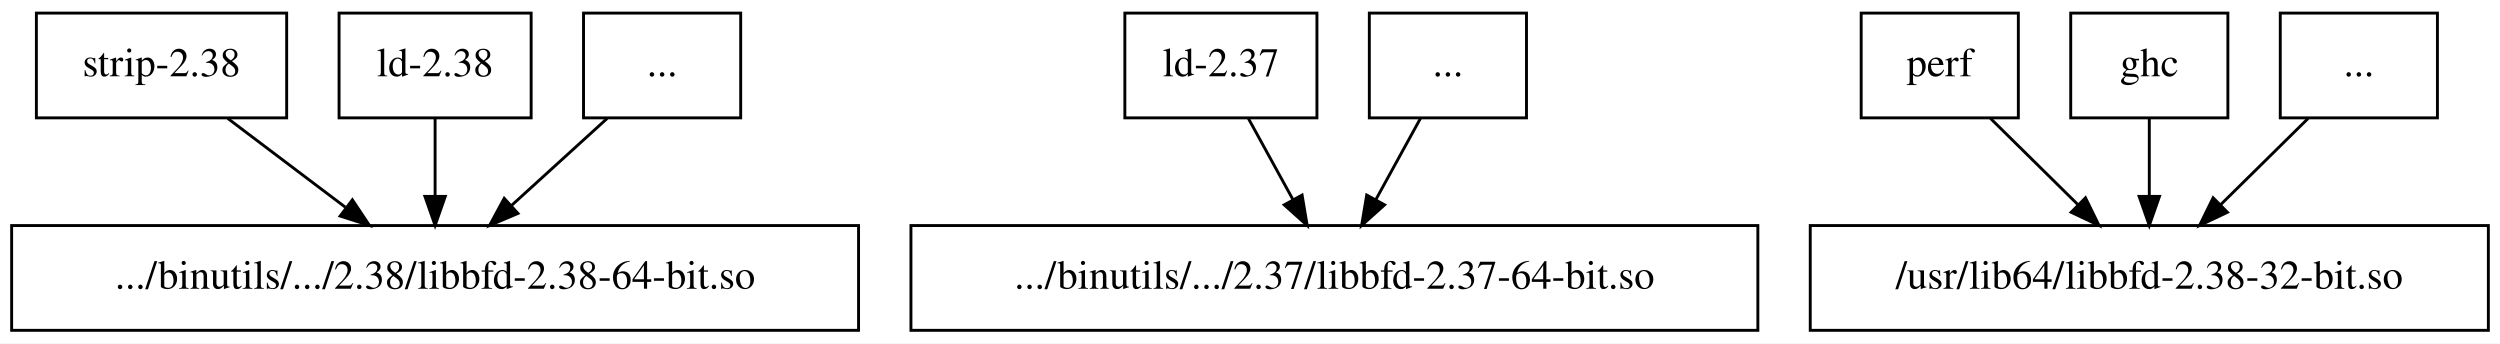
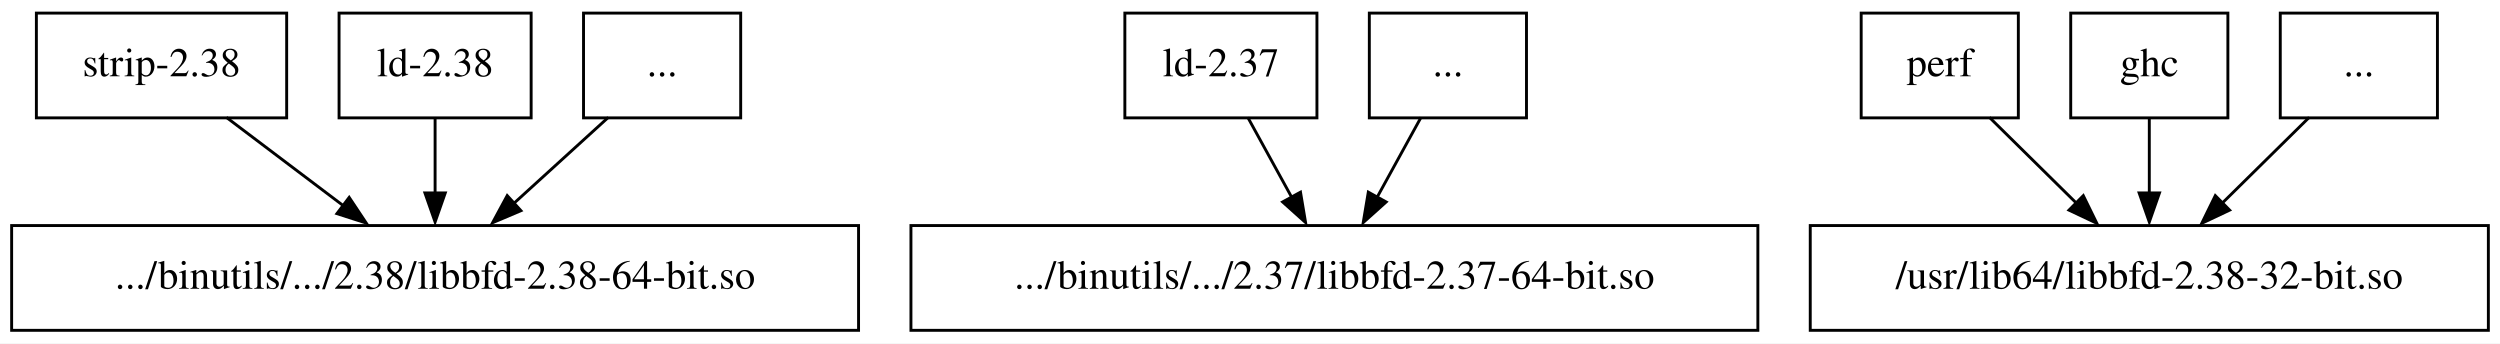
<svg xmlns="http://www.w3.org/2000/svg" width="859pt" height="118pt" viewBox="0.00 0.00 859.00 118.00">
  <g id="graph0" class="graph" transform="scale(1 1) rotate(0) translate(4 114)">
    <polygon fill="white" stroke="none" points="-4,4 -4,-114 855,-114 855,4 -4,4" />
    <g id="node1" class="node">
      <polygon fill="none" stroke="black" points="8.5,-73.5 8.5,-109.5 94.5,-109.5 94.5,-73.5 8.5,-73.5" />
      <text text-anchor="middle" x="51.5" y="-87.8" font-family="Times,serif" font-size="14.00">strip-2.38</text>
    </g>
    <g id="node2" class="node">
      <polygon fill="none" stroke="black" points="0,-0.5 0,-36.5 291,-36.5 291,-0.5 0,-0.5" />
      <text text-anchor="middle" x="145.5" y="-14.8" font-family="Times,serif" font-size="14.00">.../binutils/.../2.38/libbfd-2.38-64-bit.so</text>
    </g>
    <g id="edge1" class="edge">
-       <path fill="none" stroke="black" d="M74.25,-73.31C86.38,-64.16 101.47,-52.76 114.63,-42.82" />
-       <polygon fill="black" stroke="black" points="117.08,-45.35 122.95,-36.53 112.87,-39.76 117.08,-45.35" />
+       <path fill="none" stroke="black" d="M73.78,-73.67C85.86,-64.54 101,-53.11 114.25,-43.11" />
+       <polygon fill="black" stroke="black" points="115.98,-46.18 121.85,-37.36 111.76,-40.6 115.98,-46.18" />
    </g>
    <g id="node3" class="node">
      <polygon fill="none" stroke="black" points="112.5,-73.5 112.5,-109.5 178.5,-109.5 178.5,-73.5 112.5,-73.5" />
      <text text-anchor="middle" x="145.5" y="-87.8" font-family="Times,serif" font-size="14.00">ld-2.38</text>
    </g>
    <g id="edge2" class="edge">
-       <path fill="none" stroke="black" d="M145.5,-73.31C145.5,-65.29 145.5,-55.55 145.5,-46.57" />
-       <polygon fill="black" stroke="black" points="149,-46.53 145.5,-36.53 142,-46.53 149,-46.53" />
+       <path fill="none" stroke="black" d="M145.5,-73.67C145.5,-65.89 145.5,-56.44 145.5,-47.62" />
+       <polygon fill="black" stroke="black" points="149,-47.72 145.5,-37.72 142,-47.72 149,-47.72" />
    </g>
    <g id="node4" class="node">
      <polygon fill="none" stroke="black" points="196.5,-73.5 196.5,-109.5 250.5,-109.5 250.5,-73.5 196.5,-73.5" />
      <text text-anchor="middle" x="223.5" y="-87.8" font-family="Times,serif" font-size="14.00">...</text>
    </g>
    <g id="edge3" class="edge">
-       <path fill="none" stroke="black" d="M204.62,-73.31C194.75,-64.33 182.52,-53.19 171.74,-43.39" />
-       <polygon fill="black" stroke="black" points="173.96,-40.67 164.21,-36.53 169.25,-45.85 173.96,-40.67" />
+       <path fill="none" stroke="black" d="M205.02,-73.67C195.28,-64.81 183.15,-53.77 172.39,-43.97" />
+       <polygon fill="black" stroke="black" points="174.99,-41.61 165.24,-37.47 170.28,-46.79 174.99,-41.61" />
    </g>
    <g id="node5" class="node">
      <polygon fill="none" stroke="black" points="382.5,-73.5 382.5,-109.5 448.5,-109.5 448.5,-73.5 382.5,-73.5" />
      <text text-anchor="middle" x="415.5" y="-87.8" font-family="Times,serif" font-size="14.00">ld-2.37</text>
    </g>
    <g id="node6" class="node">
      <polygon fill="none" stroke="black" points="309,-0.5 309,-36.5 600,-36.5 600,-0.5 309,-0.5" />
      <text text-anchor="middle" x="454.5" y="-14.8" font-family="Times,serif" font-size="14.00">.../binutils/.../2.37/libbfd-2.37-64-bit.so</text>
    </g>
    <g id="edge4" class="edge">
-       <path fill="none" stroke="black" d="M424.94,-73.31C429.54,-64.94 435.17,-54.7 440.27,-45.4" />
-       <polygon fill="black" stroke="black" points="443.4,-46.98 445.15,-36.53 437.26,-43.61 443.4,-46.98" />
+       <path fill="none" stroke="black" d="M424.74,-73.67C429.26,-65.45 434.8,-55.36 439.88,-46.12" />
+       <polygon fill="black" stroke="black" points="442.85,-47.98 444.6,-37.53 436.71,-44.61 442.85,-47.98" />
    </g>
    <g id="node7" class="node">
      <polygon fill="none" stroke="black" points="466.5,-73.5 466.5,-109.5 520.5,-109.5 520.5,-73.5 466.5,-73.5" />
      <text text-anchor="middle" x="493.5" y="-87.8" font-family="Times,serif" font-size="14.00">... </text>
    </g>
    <g id="edge5" class="edge">
-       <path fill="none" stroke="black" d="M484.06,-73.31C479.46,-64.94 473.83,-54.7 468.73,-45.4" />
-       <polygon fill="black" stroke="black" points="471.74,-43.61 463.85,-36.53 465.6,-46.98 471.74,-43.61" />
+       <path fill="none" stroke="black" d="M484.26,-73.67C479.74,-65.45 474.2,-55.36 469.12,-46.12" />
+       <polygon fill="black" stroke="black" points="472.29,-44.61 464.4,-37.53 466.15,-47.98 472.29,-44.61" />
    </g>
    <g id="node8" class="node">
      <polygon fill="none" stroke="black" points="635.5,-73.5 635.5,-109.5 689.5,-109.5 689.5,-73.5 635.5,-73.5" />
      <text text-anchor="middle" x="662.5" y="-87.8" font-family="Times,serif" font-size="14.00">perf</text>
    </g>
    <g id="node9" class="node">
      <polygon fill="none" stroke="black" points="618,-0.5 618,-36.5 851,-36.5 851,-0.5 618,-0.5" />
      <text text-anchor="middle" x="734.5" y="-14.8" font-family="Times,serif" font-size="14.00">/usr/lib64/libbfd-2.38-32-bit.so</text>
    </g>
    <g id="edge6" class="edge">
-       <path fill="none" stroke="black" d="M679.93,-73.31C688.95,-64.42 700.11,-53.41 709.99,-43.67" />
-       <polygon fill="black" stroke="black" points="712.57,-46.04 717.23,-36.53 707.65,-41.06 712.57,-46.04" />
+       <path fill="none" stroke="black" d="M679.56,-73.67C688.53,-64.83 699.69,-53.83 709.6,-44.05" />
+       <polygon fill="black" stroke="black" points="711.82,-46.78 716.48,-37.27 706.9,-41.8 711.82,-46.78" />
    </g>
    <g id="node10" class="node">
      <polygon fill="none" stroke="black" points="707.5,-73.5 707.5,-109.5 761.5,-109.5 761.5,-73.5 707.5,-73.5" />
      <text text-anchor="middle" x="734.5" y="-87.8" font-family="Times,serif" font-size="14.00">ghc</text>
    </g>
    <g id="edge7" class="edge">
-       <path fill="none" stroke="black" d="M734.5,-73.31C734.5,-65.29 734.5,-55.55 734.5,-46.57" />
-       <polygon fill="black" stroke="black" points="738,-46.53 734.5,-36.53 731,-46.53 738,-46.53" />
+       <path fill="none" stroke="black" d="M734.5,-73.67C734.5,-65.89 734.5,-56.44 734.5,-47.62" />
+       <polygon fill="black" stroke="black" points="738,-47.72 734.5,-37.72 731,-47.72 738,-47.72" />
    </g>
    <g id="node11" class="node">
      <polygon fill="none" stroke="black" points="779.5,-73.5 779.5,-109.5 833.5,-109.5 833.5,-73.5 779.5,-73.5" />
      <text text-anchor="middle" x="806.5" y="-87.8" font-family="Times,serif" font-size="14.00">...  </text>
    </g>
    <g id="edge8" class="edge">
-       <path fill="none" stroke="black" d="M789.07,-73.31C780.05,-64.42 768.89,-53.41 759.01,-43.67" />
-       <polygon fill="black" stroke="black" points="761.35,-41.06 751.77,-36.53 756.43,-46.04 761.35,-41.06" />
+       <path fill="none" stroke="black" d="M789.44,-73.67C780.47,-64.83 769.31,-53.83 759.4,-44.05" />
+       <polygon fill="black" stroke="black" points="762.1,-41.8 752.52,-37.27 757.18,-46.78 762.1,-41.8" />
    </g>
  </g>
</svg>
